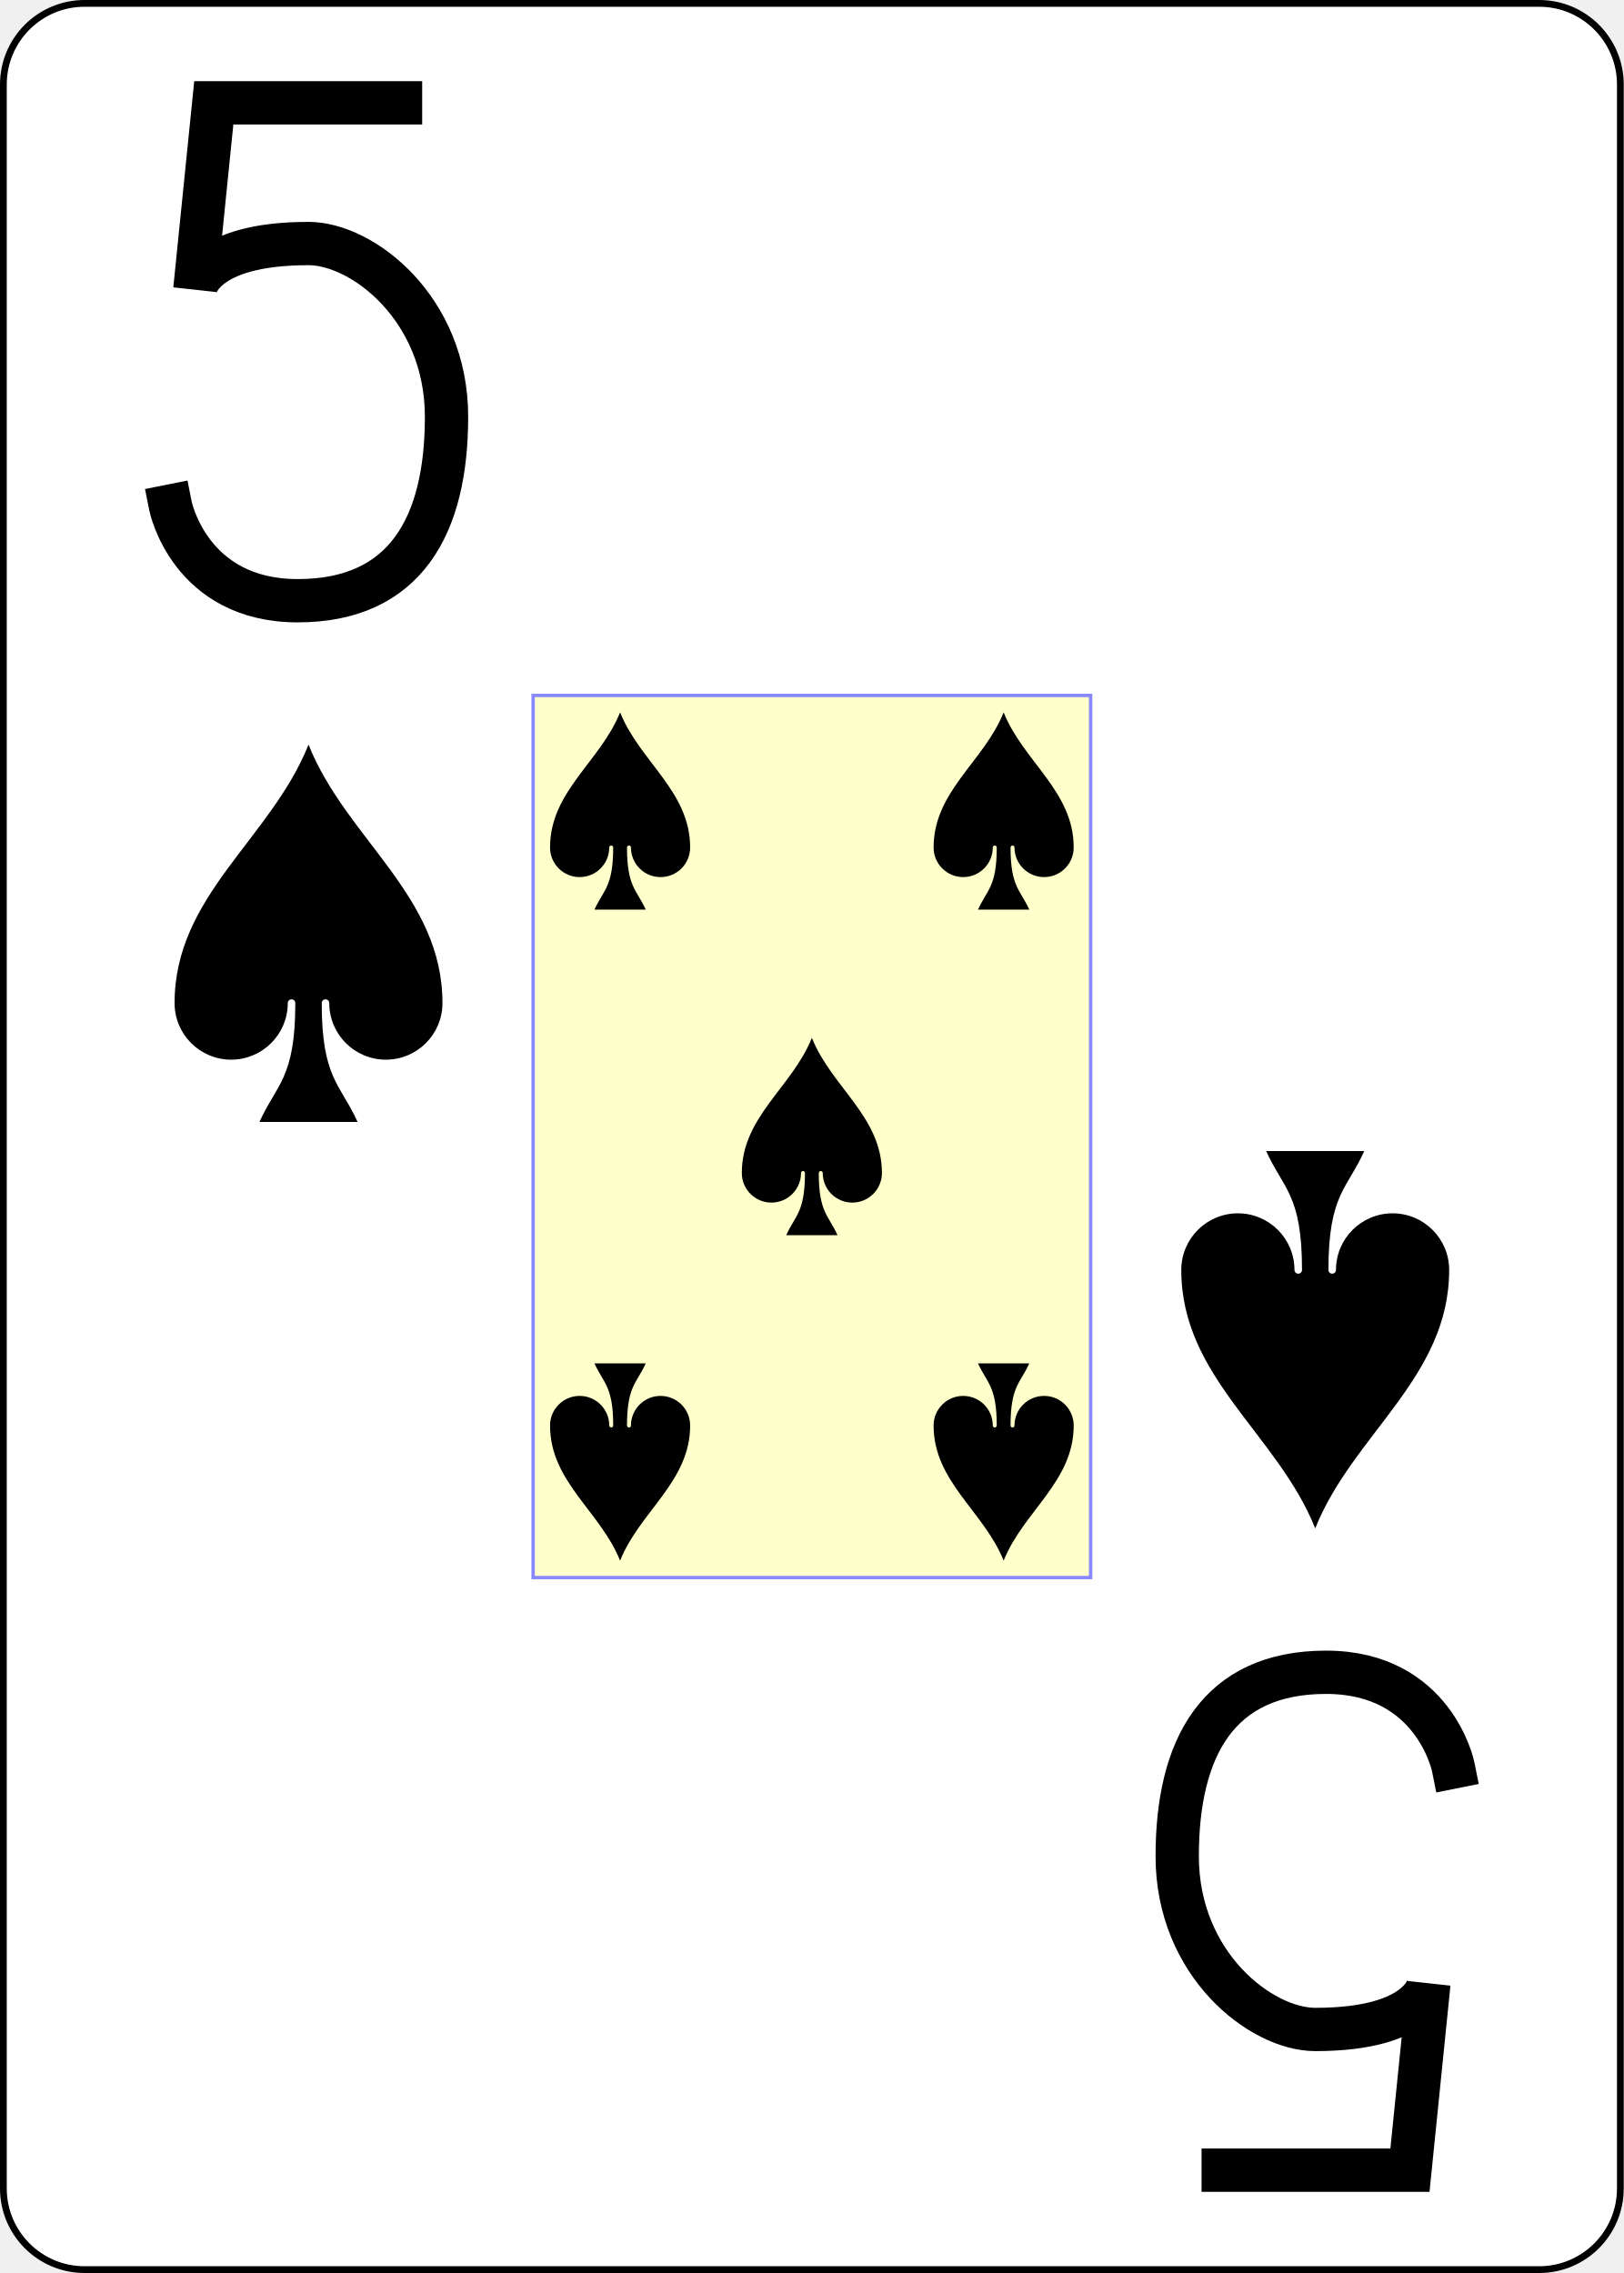
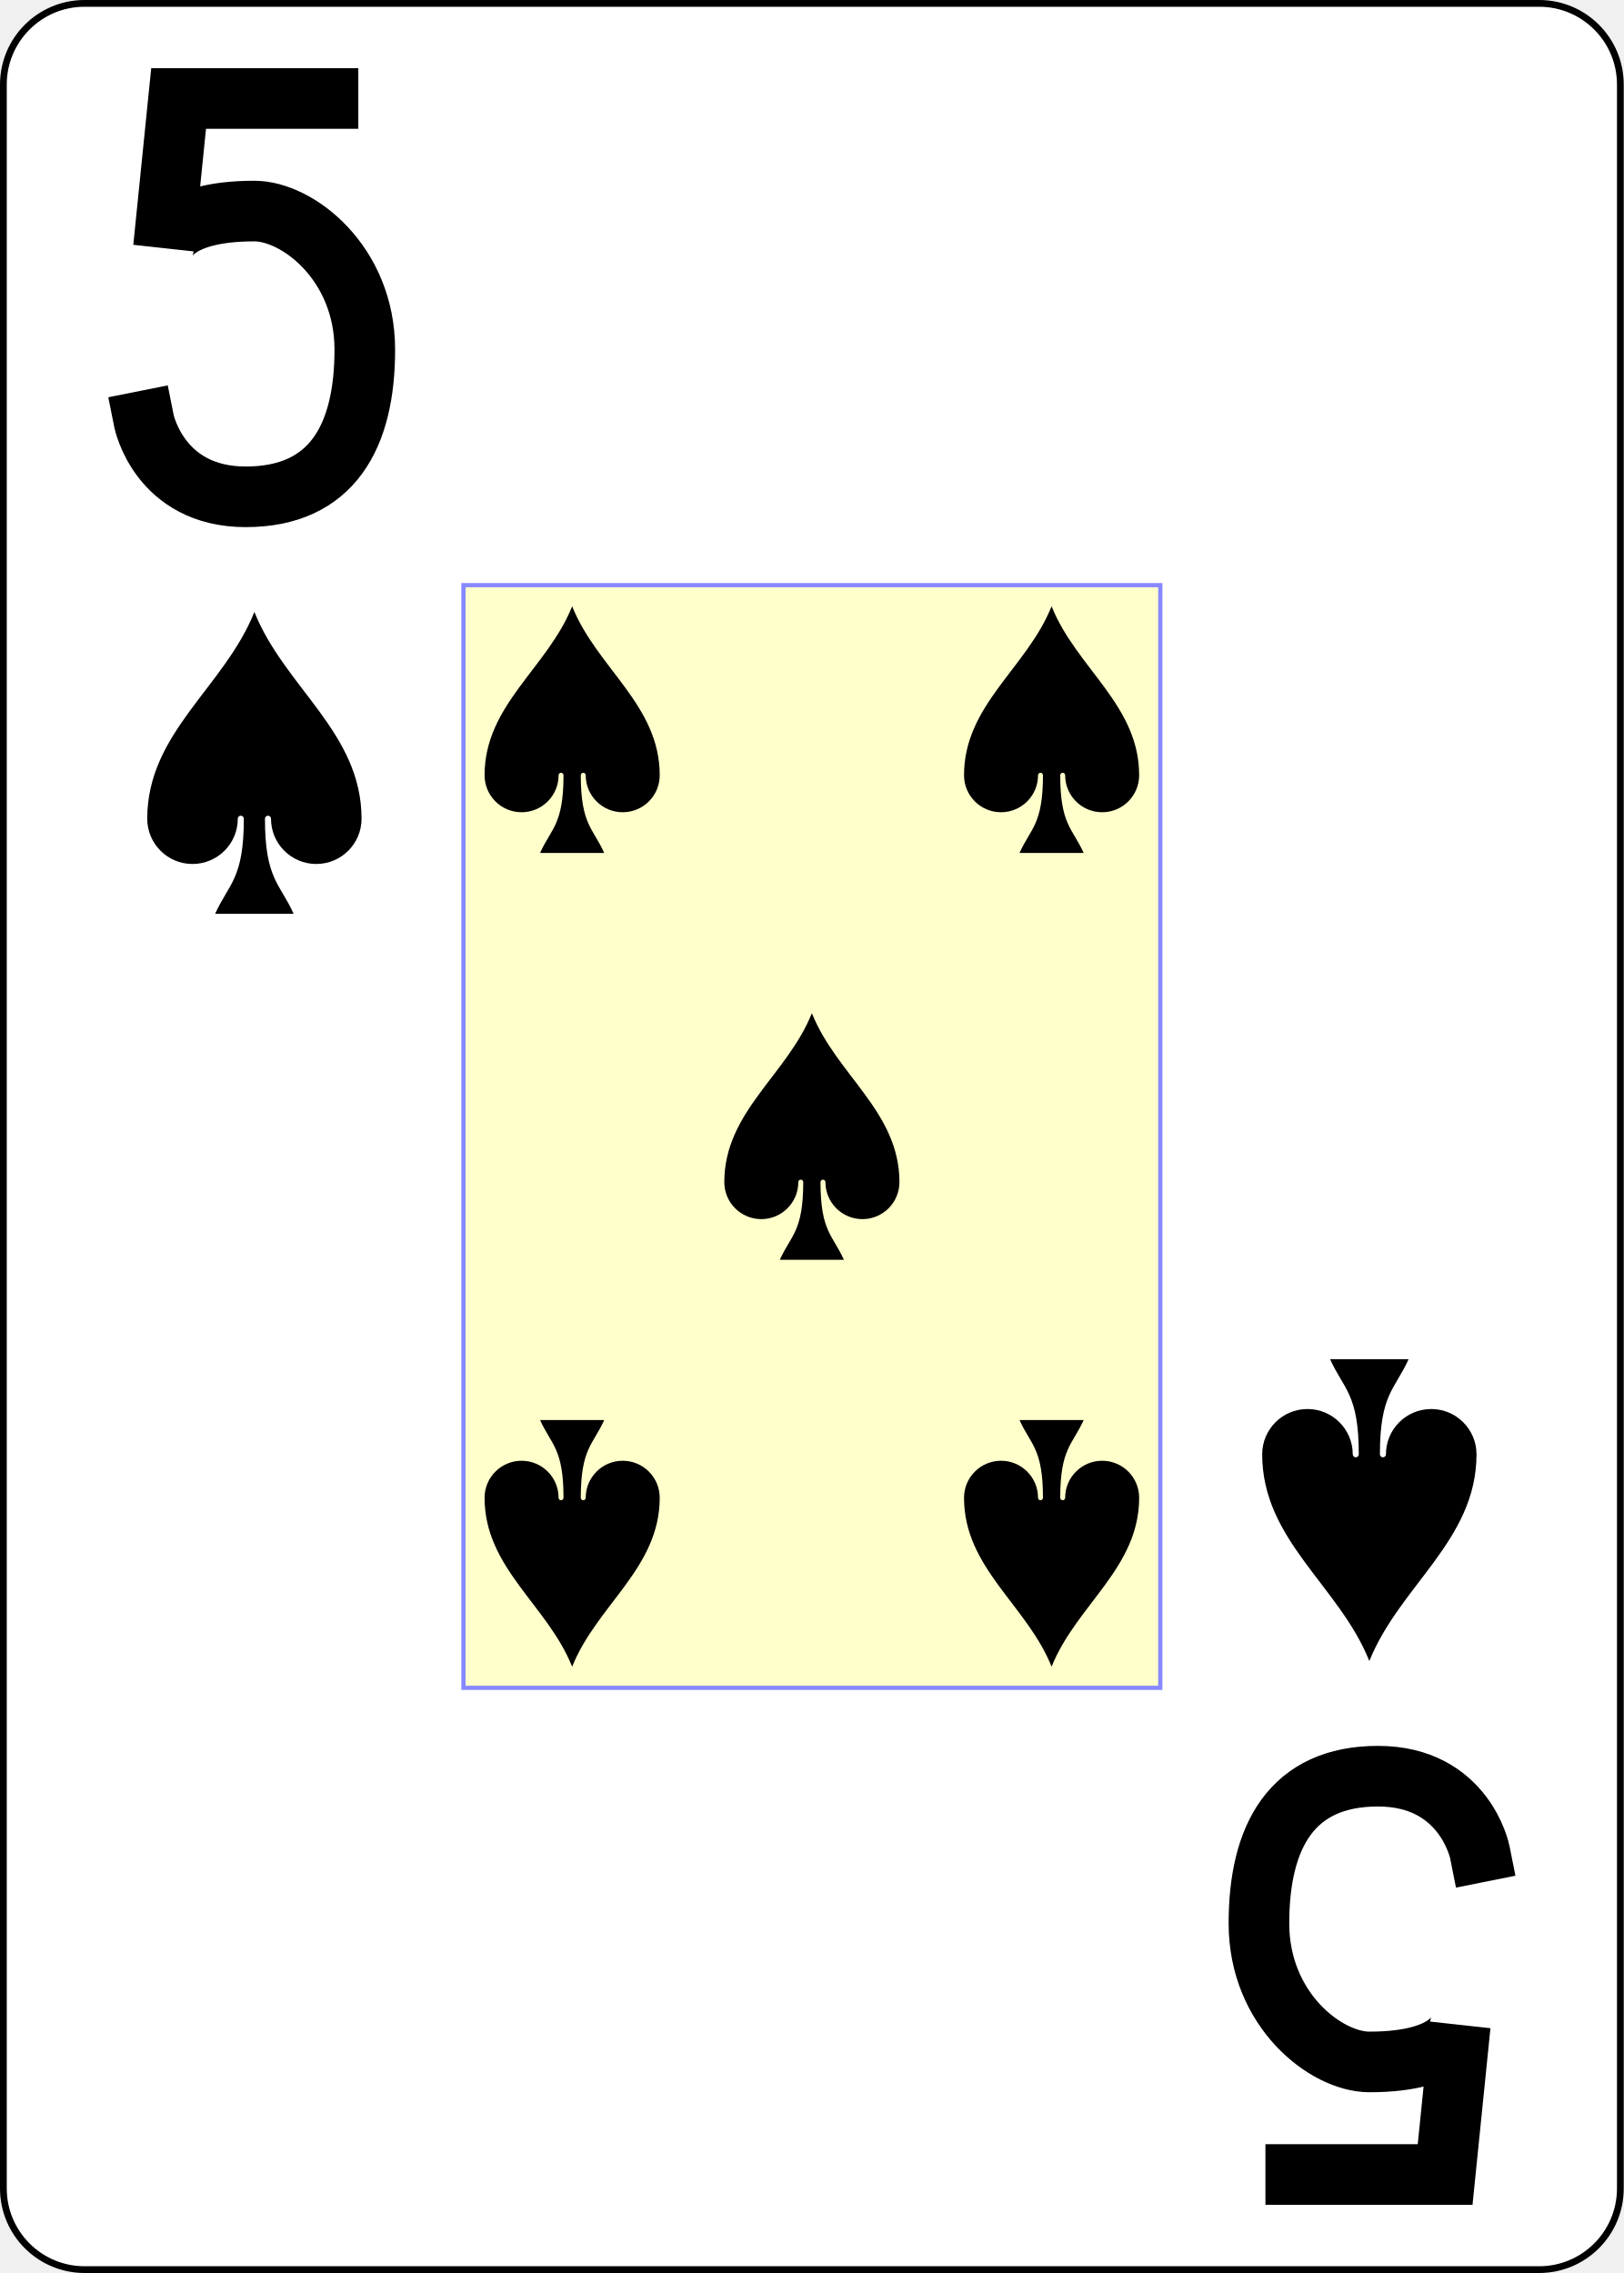
<svg xmlns="http://www.w3.org/2000/svg" xmlns:xlink="http://www.w3.org/1999/xlink" class="card" face="5S" height="3.5in" preserveAspectRatio="none" viewBox="-120 -168 240 336" width="2.5in">
  <defs>
    <symbol id="SS5" viewBox="-600 -600 1200 1200" preserveAspectRatio="xMinYMid">
      <path d="M0 -500C100 -250 355 -100 355 185A150 150 0 0 1 55 185A10 10 0 0 0 35 185C35 385 85 400 130 500L-130 500C-85 400 -35 385 -35 185A10 10 0 0 0 -55 185A150 150 0 0 1 -355 185C-355 -100 -100 -250 0 -500Z" fill="black" />
    </symbol>
-     <symbol id="VS5" viewBox="-500 -500 1000 1000" preserveAspectRatio="xMinYMid">
-       <path d="M170 -460L-175 -460L-210 -115C-210 -115 -200 -200 0 -200C100 -200 255 -80 255 120C255 320 180 460 -20 460C-220 460 -255 285 -255 285" stroke="black" stroke-width="80" stroke-linecap="square" stroke-miterlimit="1.5" fill="none" />
+     <symbol style="overflow:visible" id="VS5" viewBox="-500 -500 1000 1000" preserveAspectRatio="xMinYMid">
+       <path d="M170 -460L-175 -460L-210 -115C-210 -115 -200 -200 0 -200C100 -200 255 -80 255 120C255 320 180 460 -20 460C-220 460 -255 285 -255 285" stroke="black" stroke-width="140" stroke-linecap="square" stroke-miterlimit="1.5" fill="none" />
    </symbol>
    <rect id="XS5" width="164.8" height="260.8" x="-82.4" y="-130.4" />
  </defs>
  <rect width="239" height="335" x="-119.5" y="-167.5" rx="12" ry="12" fill="white" stroke="black" />
-   <g transform="scale(0.5)">
+   <g transform="scale(0.625)">
    <use xlink:href="#XS5" width="164.8" height="260.8" stroke="#88f" fill="#FFC" />
    <use xlink:href="#SS5" height="70" width="70" x="-91.692" y="-131.234" />
    <use xlink:href="#SS5" height="70" width="70" x="21.692" y="-131.234" />
    <use xlink:href="#SS5" height="70" width="70" x="-35" y="-35" />
  </g>
-   <g transform="rotate(180) scale(0.5)">
+   <g transform="rotate(180) scale(0.625)">
    <use xlink:href="#SS5" height="70" width="70" x="-91.692" y="-131.234" />
    <use xlink:href="#SS5" height="70" width="70" x="21.692" y="-131.234" />
  </g>
-   <use xlink:href="#VS5" height="80" width="80" x="-114.4" y="-156" />
-   <use xlink:href="#SS5" height="66.922" width="66.922" x="-107.86" y="-63.5" />
+   <use xlink:href="#VS5" height="64" width="64" x="-114.4" y="-156" />
+   <use xlink:href="#SS5" height="53.538" width="53.538" x="-109.168" y="-82" />
  <g transform="rotate(180)">
-     <use xlink:href="#VS5" height="80" width="80" x="-114.4" y="-156" />
-     <use xlink:href="#SS5" height="66.922" width="66.922" x="-107.86" y="-63.5" />
+     <use xlink:href="#VS5" height="64" width="64" x="-114.4" y="-156" />
+     <use xlink:href="#SS5" height="53.538" width="53.538" x="-109.168" y="-82" />
  </g>
</svg>
